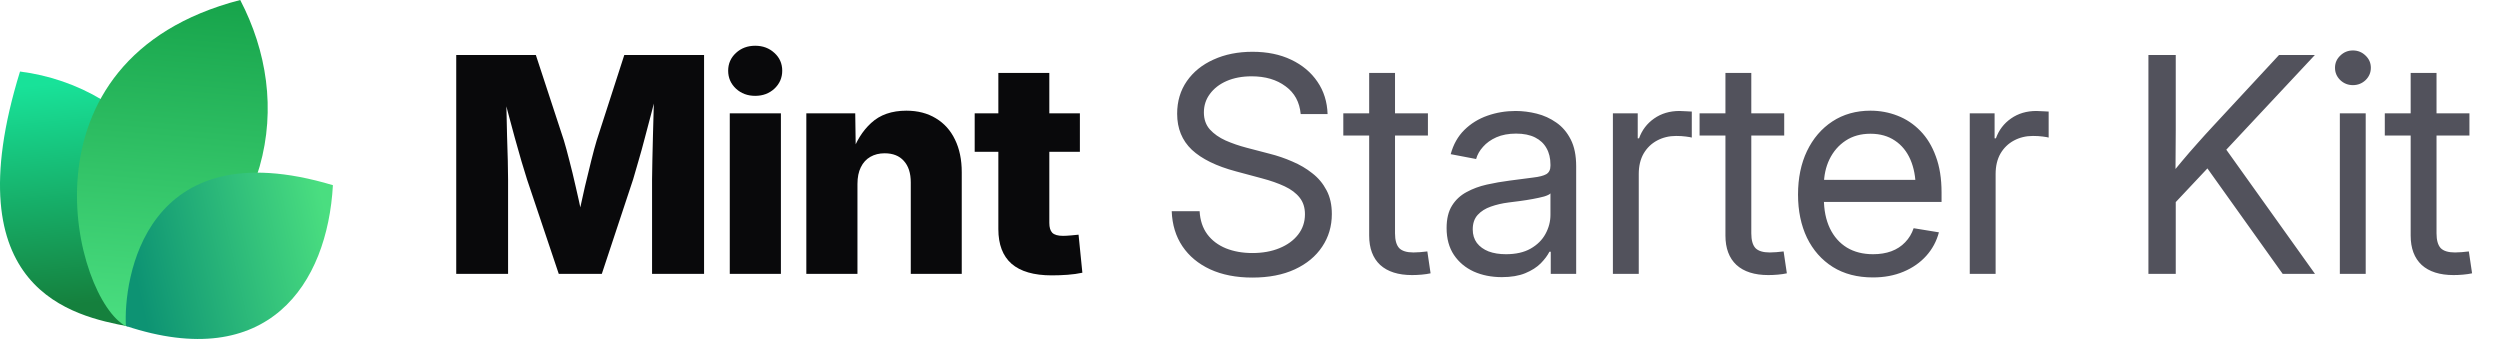
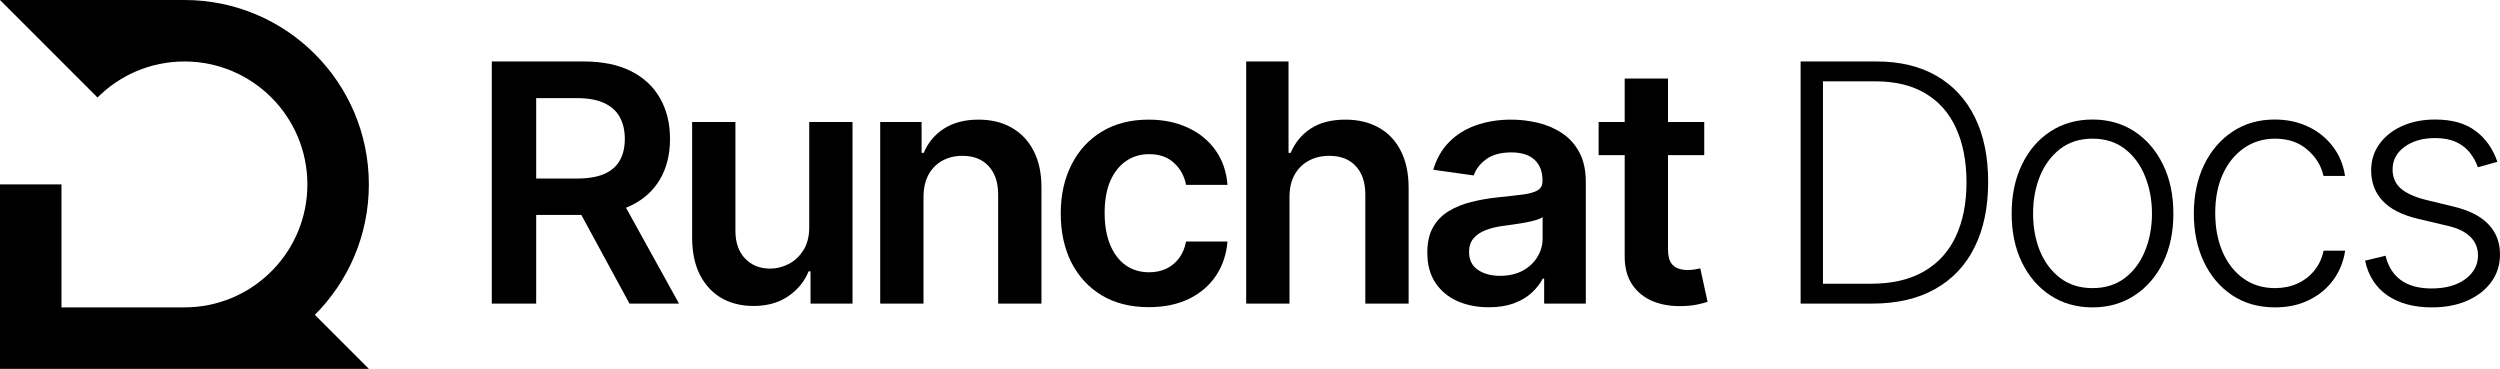
- <svg xmlns="http://www.w3.org/2000/svg" width="177" height="24" viewBox="0 0 177 24" fill="none">
-   <path d="M9.061 23.108C5.268 22.377 -3.391 20.627 1.417 5.064C9.634 6.099 16.973 14.064 9.061 23.108Z" fill="url(#paint0_linear_17557_2020)" />
-   <path d="M8.919 23.094C5.276 21.222 0.784 4.209 17.007 0C20.757 7.193 19.621 16.545 8.919 23.094Z" fill="url(#paint1_linear_17557_2020)" />
-   <path d="M8.914 23.079C8.735 19.882 10.159 9.085 23.57 13.111C23.181 20.123 18.984 26.418 8.914 23.079Z" fill="url(#paint2_linear_17557_2020)" />
-   <path d="M32.301 19.392V3.894H37.938L39.925 9.948C40.036 10.315 40.164 10.787 40.31 11.362C40.462 11.938 40.611 12.552 40.757 13.204C40.91 13.855 41.048 14.483 41.173 15.086C41.305 15.682 41.412 16.192 41.495 16.615H40.695C40.771 16.192 40.871 15.682 40.996 15.086C41.128 14.49 41.267 13.866 41.412 13.214C41.565 12.562 41.714 11.948 41.86 11.373C42.005 10.79 42.133 10.315 42.244 9.948L44.2 3.894H49.848V19.392H46.166V12.704C46.166 12.357 46.173 11.917 46.187 11.383C46.2 10.849 46.214 10.27 46.228 9.646C46.249 9.022 46.266 8.391 46.28 7.753C46.301 7.115 46.311 6.519 46.311 5.964H46.623C46.485 6.561 46.332 7.181 46.166 7.826C45.999 8.471 45.833 9.102 45.666 9.719C45.507 10.336 45.351 10.901 45.198 11.414C45.053 11.928 44.928 12.357 44.824 12.704L42.608 19.392H39.561L37.314 12.704C37.203 12.357 37.072 11.928 36.919 11.414C36.773 10.901 36.614 10.34 36.441 9.729C36.274 9.112 36.104 8.481 35.931 7.836C35.764 7.192 35.608 6.567 35.463 5.964H35.827C35.834 6.512 35.844 7.105 35.858 7.743C35.872 8.374 35.886 9.005 35.9 9.636C35.92 10.26 35.938 10.839 35.952 11.373C35.965 11.907 35.972 12.351 35.972 12.704V19.392H32.301ZM51.668 19.392V8.024H55.288V19.392H51.668ZM53.468 6.786C52.927 6.786 52.473 6.616 52.105 6.276C51.738 5.93 51.554 5.507 51.554 5.007C51.554 4.508 51.738 4.088 52.105 3.749C52.473 3.409 52.927 3.239 53.468 3.239C54.009 3.239 54.463 3.409 54.83 3.749C55.198 4.082 55.382 4.501 55.382 5.007C55.382 5.507 55.198 5.93 54.83 6.276C54.463 6.616 54.009 6.786 53.468 6.786ZM60.708 13.027V19.392H57.088V8.024H60.551L60.593 10.967H60.281C60.593 10.024 61.061 9.268 61.685 8.7C62.309 8.124 63.138 7.836 64.171 7.836C64.975 7.836 65.672 8.017 66.262 8.377C66.851 8.731 67.302 9.234 67.614 9.885C67.933 10.537 68.092 11.307 68.092 12.194V19.392H64.483V12.912C64.483 12.26 64.32 11.754 63.994 11.394C63.675 11.033 63.221 10.853 62.632 10.853C62.25 10.853 61.914 10.936 61.623 11.102C61.332 11.269 61.106 11.515 60.947 11.841C60.787 12.16 60.708 12.555 60.708 13.027ZM76.456 8.024V10.749H69.008V8.024H76.456ZM70.683 5.163H74.292V15.783C74.292 16.102 74.361 16.334 74.5 16.48C74.646 16.625 74.899 16.698 75.259 16.698C75.405 16.698 75.596 16.688 75.831 16.667C76.074 16.646 76.251 16.629 76.362 16.615L76.632 19.309C76.313 19.378 75.963 19.427 75.582 19.455C75.207 19.482 74.836 19.496 74.469 19.496C73.2 19.496 72.25 19.222 71.619 18.674C70.995 18.127 70.683 17.308 70.683 16.22V5.163Z" fill="#09090B" />
-   <path d="M88.667 19.652C87.523 19.652 86.528 19.458 85.682 19.07C84.843 18.681 84.188 18.137 83.716 17.437C83.245 16.736 82.992 15.908 82.957 14.951H84.933C84.968 15.596 85.148 16.14 85.474 16.584C85.8 17.021 86.24 17.354 86.795 17.582C87.35 17.804 87.974 17.915 88.667 17.915C89.388 17.915 90.026 17.801 90.581 17.572C91.143 17.343 91.583 17.024 91.902 16.615C92.228 16.199 92.391 15.717 92.391 15.169C92.391 14.698 92.266 14.306 92.017 13.994C91.767 13.675 91.413 13.408 90.956 13.193C90.498 12.978 89.954 12.787 89.323 12.621L87.502 12.132C86.123 11.765 85.082 11.255 84.382 10.603C83.689 9.944 83.342 9.095 83.342 8.055C83.342 7.174 83.571 6.404 84.028 5.746C84.486 5.087 85.117 4.577 85.921 4.217C86.726 3.849 87.645 3.666 88.678 3.666C89.718 3.666 90.63 3.853 91.413 4.227C92.204 4.602 92.824 5.122 93.275 5.787C93.726 6.446 93.965 7.209 93.993 8.076H92.089C92.013 7.23 91.656 6.574 91.018 6.11C90.387 5.638 89.586 5.403 88.615 5.403C87.95 5.403 87.36 5.513 86.847 5.735C86.341 5.957 85.946 6.262 85.661 6.651C85.377 7.032 85.235 7.469 85.235 7.961C85.235 8.447 85.377 8.849 85.661 9.168C85.946 9.48 86.317 9.74 86.774 9.948C87.232 10.149 87.724 10.319 88.251 10.457L89.884 10.884C90.439 11.023 90.977 11.206 91.496 11.435C92.023 11.657 92.495 11.934 92.911 12.267C93.334 12.593 93.67 12.995 93.92 13.474C94.17 13.945 94.294 14.504 94.294 15.149C94.294 16.015 94.066 16.788 93.608 17.468C93.157 18.148 92.512 18.681 91.673 19.07C90.834 19.458 89.832 19.652 88.667 19.652ZM101.097 8.024V9.594H95.106V8.024H101.097ZM96.937 5.163H98.767V16.521C98.767 17 98.865 17.347 99.059 17.562C99.26 17.77 99.6 17.874 100.078 17.874C100.21 17.874 100.366 17.867 100.546 17.853C100.733 17.832 100.903 17.815 101.056 17.801L101.285 19.351C101.097 19.392 100.886 19.423 100.65 19.444C100.414 19.465 100.189 19.475 99.974 19.475C98.996 19.475 98.244 19.236 97.717 18.758C97.197 18.272 96.937 17.579 96.937 16.677V5.163ZM106.33 19.621C105.595 19.621 104.932 19.489 104.343 19.226C103.754 18.955 103.285 18.564 102.939 18.05C102.592 17.53 102.419 16.896 102.419 16.147C102.419 15.495 102.547 14.965 102.804 14.556C103.06 14.146 103.403 13.828 103.833 13.599C104.263 13.363 104.742 13.186 105.269 13.068C105.796 12.95 106.333 12.857 106.881 12.787C107.574 12.69 108.132 12.617 108.555 12.569C108.978 12.52 109.287 12.441 109.481 12.33C109.675 12.212 109.772 12.014 109.772 11.737V11.654C109.772 11.203 109.679 10.815 109.492 10.489C109.311 10.163 109.041 9.91 108.68 9.729C108.32 9.549 107.872 9.459 107.338 9.459C106.805 9.459 106.34 9.546 105.945 9.719C105.556 9.892 105.241 10.118 104.998 10.395C104.755 10.665 104.593 10.953 104.509 11.258L102.71 10.915C102.897 10.222 103.22 9.65 103.677 9.199C104.135 8.748 104.679 8.412 105.31 8.19C105.941 7.968 106.607 7.857 107.307 7.857C107.8 7.857 108.295 7.92 108.795 8.044C109.301 8.169 109.765 8.381 110.188 8.679C110.611 8.97 110.951 9.369 111.208 9.875C111.464 10.374 111.593 11.005 111.593 11.768V19.392H109.793V17.822H109.7C109.568 18.085 109.363 18.359 109.086 18.643C108.809 18.921 108.444 19.153 107.994 19.34C107.543 19.527 106.988 19.621 106.33 19.621ZM106.621 17.998C107.321 17.998 107.904 17.867 108.368 17.603C108.84 17.333 109.19 16.986 109.419 16.563C109.654 16.133 109.772 15.682 109.772 15.211V13.692C109.703 13.769 109.554 13.841 109.325 13.911C109.096 13.973 108.829 14.032 108.524 14.088C108.226 14.143 107.921 14.192 107.609 14.233C107.304 14.275 107.033 14.309 106.798 14.337C106.354 14.393 105.938 14.49 105.549 14.628C105.168 14.76 104.86 14.954 104.624 15.211C104.388 15.467 104.27 15.811 104.27 16.241C104.27 16.615 104.367 16.934 104.561 17.198C104.762 17.461 105.04 17.662 105.393 17.801C105.747 17.933 106.156 17.998 106.621 17.998ZM114.193 19.392V8.024H115.951V9.792H116.045C116.253 9.209 116.61 8.741 117.116 8.388C117.622 8.034 118.219 7.857 118.905 7.857C119.058 7.857 119.217 7.864 119.384 7.878C119.55 7.885 119.682 7.892 119.779 7.899V9.74C119.716 9.719 119.578 9.695 119.363 9.667C119.155 9.639 118.922 9.625 118.666 9.625C118.174 9.625 117.726 9.733 117.324 9.948C116.922 10.163 116.603 10.471 116.367 10.874C116.138 11.276 116.024 11.758 116.024 12.319V19.392H114.193ZM126.322 8.024V9.594H120.33V8.024H126.322ZM122.161 5.163H123.992V16.521C123.992 17 124.089 17.347 124.283 17.562C124.484 17.77 124.824 17.874 125.302 17.874C125.434 17.874 125.59 17.867 125.77 17.853C125.958 17.832 126.127 17.815 126.28 17.801L126.509 19.351C126.322 19.392 126.11 19.423 125.874 19.444C125.639 19.465 125.413 19.475 125.198 19.475C124.221 19.475 123.468 19.236 122.941 18.758C122.421 18.272 122.161 17.579 122.161 16.677V5.163ZM132.604 19.642C131.502 19.642 130.555 19.396 129.765 18.903C128.974 18.404 128.364 17.714 127.934 16.834C127.511 15.946 127.3 14.927 127.3 13.775C127.3 12.611 127.511 11.584 127.934 10.697C128.364 9.802 128.964 9.102 129.734 8.596C130.51 8.089 131.408 7.836 132.428 7.836C133.1 7.836 133.738 7.954 134.341 8.19C134.952 8.426 135.489 8.783 135.954 9.261C136.425 9.74 136.793 10.343 137.056 11.071C137.327 11.792 137.462 12.645 137.462 13.63V14.296H128.433V12.735H136.463L135.631 13.297C135.631 12.541 135.506 11.876 135.257 11.3C135.007 10.725 134.643 10.277 134.165 9.958C133.686 9.632 133.107 9.469 132.428 9.469C131.748 9.469 131.162 9.632 130.67 9.958C130.177 10.284 129.796 10.725 129.526 11.279C129.262 11.827 129.13 12.441 129.13 13.12V14.046C129.13 14.864 129.273 15.572 129.557 16.168C129.841 16.757 130.243 17.211 130.763 17.53C131.283 17.842 131.901 17.998 132.615 17.998C133.093 17.998 133.523 17.929 133.905 17.79C134.293 17.645 134.619 17.433 134.882 17.156C135.153 16.879 135.354 16.546 135.486 16.157L137.275 16.449C137.108 17.08 136.81 17.634 136.38 18.113C135.95 18.591 135.413 18.966 134.768 19.236C134.123 19.507 133.402 19.642 132.604 19.642ZM139.459 19.392V8.024H141.217V9.792H141.311C141.519 9.209 141.876 8.741 142.382 8.388C142.888 8.034 143.485 7.857 144.171 7.857C144.324 7.857 144.483 7.864 144.649 7.878C144.816 7.885 144.948 7.892 145.045 7.899V9.74C144.982 9.719 144.844 9.695 144.629 9.667C144.421 9.639 144.188 9.625 143.932 9.625C143.439 9.625 142.992 9.733 142.59 9.948C142.188 10.163 141.869 10.471 141.633 10.874C141.404 11.276 141.29 11.758 141.29 12.319V19.392H139.459ZM153.429 14.961V12.715C153.783 12.257 154.136 11.82 154.49 11.404C154.844 10.981 155.204 10.565 155.572 10.156C155.939 9.74 156.314 9.327 156.695 8.918L161.355 3.894H163.893L157.277 10.967H157.184L153.429 14.961ZM152.108 19.392V3.894H154.043V9.241L154.022 12.559L154.043 13.505V19.392H152.108ZM161.615 19.392L155.967 11.477L157.173 9.969L163.903 19.392H161.615ZM165.661 19.392V8.024H167.492V19.392H165.661ZM166.587 6.027C166.24 6.027 165.942 5.909 165.692 5.673C165.443 5.43 165.318 5.139 165.318 4.799C165.318 4.459 165.443 4.172 165.692 3.936C165.942 3.693 166.24 3.572 166.587 3.572C166.934 3.572 167.232 3.693 167.482 3.936C167.731 4.172 167.856 4.459 167.856 4.799C167.856 5.139 167.731 5.43 167.482 5.673C167.232 5.909 166.934 6.027 166.587 6.027ZM174.836 8.024V9.594H168.844V8.024H174.836ZM170.675 5.163H172.506V16.521C172.506 17 172.603 17.347 172.797 17.562C172.998 17.77 173.338 17.874 173.816 17.874C173.948 17.874 174.104 17.867 174.284 17.853C174.472 17.832 174.641 17.815 174.794 17.801L175.023 19.351C174.836 19.392 174.624 19.423 174.388 19.444C174.153 19.465 173.927 19.475 173.712 19.475C172.735 19.475 171.982 19.236 171.455 18.758C170.935 18.272 170.675 17.579 170.675 16.677V5.163Z" fill="#52525C" />
-   <defs>
-     <linearGradient id="paint0_linear_17557_2020" x1="3.776" y1="5.916" x2="5.232" y2="21.559" gradientUnits="userSpaceOnUse">
-       <stop stop-color="#18E299" />
-       <stop offset="1" stop-color="#15803D" />
-     </linearGradient>
-     <linearGradient id="paint1_linear_17557_2020" x1="12.171" y1="-0.718" x2="10.19" y2="22.983" gradientUnits="userSpaceOnUse">
-       <stop stop-color="#16A34A" />
-       <stop offset="1" stop-color="#4ADE80" />
-     </linearGradient>
-     <linearGradient id="paint2_linear_17557_2020" x1="23.133" y1="15.353" x2="9.338" y2="18.52" gradientUnits="userSpaceOnUse">
-       <stop stop-color="#4ADE80" />
-       <stop offset="1" stop-color="#0D9373" />
-     </linearGradient>
-   </defs>
+ <svg xmlns="http://www.w3.org/2000/svg" width="122" height="18" viewBox="0 0 122 18" fill="none">
+   <path d="M9 0C13.971 0 18 4.029 18 9C18 11.485 16.993 13.736 15.364 15.364L18 18H0V9H3V15H9L9.309 14.992C12.479 14.832 15 12.21 15 9C15 5.686 12.314 3 9 3C7.343 3 5.844 3.672 4.758 4.758L0 0H9Z" fill="black" />
+   <path d="M24 14.815V3H28.483C29.401 3 30.172 3.158 30.794 3.473C31.421 3.788 31.894 4.231 32.213 4.8C32.536 5.365 32.697 6.025 32.697 6.779C32.697 7.537 32.534 8.194 32.207 8.752C31.884 9.306 31.407 9.735 30.777 10.039C30.146 10.338 29.372 10.489 28.454 10.489H25.261V8.712H28.162C28.699 8.712 29.139 8.638 29.481 8.492C29.824 8.342 30.076 8.125 30.24 7.84C30.407 7.552 30.491 7.198 30.491 6.779C30.491 6.36 30.407 6.002 30.24 5.706C30.073 5.406 29.818 5.179 29.475 5.025C29.133 4.867 28.691 4.788 28.15 4.788H26.166V14.815H24ZM30.176 9.462L33.135 14.815H30.719L27.812 9.462H30.176Z" fill="black" />
+   <path d="M39.49 11.088V5.954H41.603V14.815H39.554V13.24H39.461C39.259 13.736 38.926 14.142 38.463 14.458C38.004 14.773 37.437 14.931 36.764 14.931C36.176 14.931 35.657 14.802 35.206 14.544C34.758 14.283 34.408 13.904 34.155 13.408C33.902 12.908 33.776 12.304 33.776 11.596V5.954H35.889V11.273C35.889 11.835 36.044 12.281 36.355 12.611C36.667 12.942 37.075 13.108 37.581 13.108C37.893 13.108 38.194 13.033 38.486 12.883C38.778 12.733 39.017 12.51 39.204 12.213C39.395 11.914 39.49 11.539 39.49 11.088Z" fill="black" />
+   <path d="M45.067 9.623V14.815H42.954V5.954H44.974V7.46H45.079C45.285 6.963 45.614 6.569 46.065 6.277C46.521 5.985 47.083 5.838 47.752 5.838C48.371 5.838 48.91 5.969 49.369 6.231C49.832 6.492 50.19 6.871 50.443 7.367C50.7 7.863 50.827 8.465 50.823 9.173V14.815H48.71V9.496C48.71 8.904 48.554 8.44 48.243 8.106C47.935 7.771 47.509 7.604 46.964 7.604C46.595 7.604 46.266 7.685 45.978 7.846C45.694 8.004 45.47 8.233 45.307 8.533C45.147 8.833 45.067 9.196 45.067 9.623Z" fill="black" />
+   <path d="M56.06 14.989C55.165 14.989 54.396 14.794 53.754 14.406C53.116 14.017 52.624 13.481 52.277 12.796C51.935 12.108 51.764 11.315 51.764 10.419C51.764 9.519 51.939 8.725 52.289 8.037C52.639 7.344 53.133 6.806 53.772 6.421C54.414 6.033 55.172 5.838 56.048 5.838C56.776 5.838 57.42 5.971 57.98 6.237C58.544 6.498 58.994 6.869 59.329 7.35C59.663 7.827 59.854 8.385 59.901 9.023H57.881C57.799 8.596 57.605 8.24 57.297 7.956C56.994 7.667 56.587 7.523 56.077 7.523C55.645 7.523 55.266 7.638 54.939 7.869C54.612 8.096 54.357 8.423 54.174 8.85C53.995 9.277 53.906 9.788 53.906 10.385C53.906 10.989 53.995 11.508 54.174 11.942C54.353 12.373 54.604 12.706 54.927 12.94C55.254 13.171 55.638 13.287 56.077 13.287C56.389 13.287 56.667 13.229 56.912 13.114C57.161 12.994 57.369 12.823 57.537 12.6C57.704 12.377 57.819 12.106 57.881 11.787H59.901C59.85 12.414 59.663 12.969 59.34 13.454C59.017 13.935 58.578 14.312 58.021 14.585C57.465 14.854 56.811 14.989 56.06 14.989Z" fill="black" />
+   <path d="M62.927 9.623V14.815H60.814V3H62.88V7.46H62.985C63.196 6.96 63.52 6.565 63.96 6.277C64.404 5.985 64.968 5.838 65.653 5.838C66.275 5.838 66.818 5.967 67.281 6.225C67.745 6.483 68.103 6.86 68.356 7.356C68.612 7.852 68.741 8.458 68.741 9.173V14.815H66.628V9.496C66.628 8.9 66.472 8.437 66.161 8.106C65.853 7.771 65.421 7.604 64.865 7.604C64.491 7.604 64.157 7.685 63.861 7.846C63.569 8.004 63.339 8.233 63.172 8.533C63.009 8.833 62.927 9.196 62.927 9.623Z" fill="black" />
+   <path d="M72.653 14.994C72.085 14.994 71.573 14.894 71.118 14.694C70.666 14.49 70.308 14.19 70.044 13.794C69.783 13.398 69.653 12.91 69.653 12.329C69.653 11.829 69.746 11.415 69.933 11.088C70.12 10.761 70.374 10.5 70.697 10.304C71.02 10.108 71.384 9.96 71.789 9.86C72.198 9.756 72.62 9.681 73.056 9.635C73.581 9.581 74.007 9.533 74.334 9.49C74.661 9.444 74.898 9.375 75.046 9.283C75.198 9.187 75.274 9.038 75.274 8.838V8.804C75.274 8.369 75.143 8.033 74.883 7.794C74.622 7.556 74.246 7.437 73.756 7.437C73.239 7.437 72.828 7.548 72.524 7.771C72.225 7.994 72.022 8.258 71.917 8.562L69.944 8.285C70.1 7.746 70.357 7.296 70.715 6.935C71.073 6.569 71.511 6.296 72.028 6.115C72.546 5.931 73.118 5.838 73.744 5.838C74.176 5.838 74.606 5.888 75.034 5.988C75.463 6.088 75.854 6.254 76.208 6.485C76.562 6.712 76.846 7.021 77.06 7.413C77.278 7.806 77.387 8.296 77.387 8.885V14.815H75.355V13.598H75.285C75.157 13.844 74.976 14.075 74.743 14.29C74.513 14.502 74.223 14.673 73.873 14.804C73.526 14.931 73.12 14.994 72.653 14.994ZM73.201 13.46C73.626 13.46 73.993 13.377 74.305 13.211C74.616 13.042 74.855 12.819 75.023 12.542C75.194 12.265 75.28 11.963 75.28 11.636V10.592C75.213 10.646 75.101 10.696 74.941 10.742C74.785 10.789 74.61 10.829 74.416 10.864C74.221 10.898 74.028 10.929 73.838 10.956C73.647 10.983 73.482 11.006 73.342 11.025C73.026 11.067 72.744 11.136 72.495 11.233C72.246 11.329 72.05 11.463 71.906 11.636C71.762 11.806 71.69 12.025 71.69 12.294C71.69 12.679 71.832 12.969 72.116 13.165C72.4 13.361 72.762 13.46 73.201 13.46Z" fill="black" />
+   <path d="M83.167 5.954V7.569H78.013V5.954H83.167ZM79.285 3.831H81.398V12.15C81.398 12.431 81.441 12.646 81.526 12.796C81.616 12.942 81.733 13.042 81.877 13.096C82.021 13.15 82.18 13.177 82.355 13.177C82.488 13.177 82.608 13.167 82.717 13.148C82.83 13.129 82.916 13.111 82.974 13.096L83.33 14.729C83.217 14.767 83.056 14.81 82.846 14.856C82.639 14.902 82.386 14.929 82.087 14.937C81.558 14.952 81.081 14.873 80.657 14.7C80.233 14.523 79.896 14.25 79.647 13.881C79.402 13.511 79.281 13.05 79.285 12.496V3.831Z" fill="black" />
+   <path d="M91.372 14.815H87.87V3H91.582C92.722 3 93.697 3.235 94.506 3.704C95.32 4.173 95.942 4.846 96.374 5.723C96.806 6.6 97.022 7.652 97.022 8.879C97.022 10.117 96.8 11.181 96.357 12.069C95.917 12.954 95.275 13.633 94.43 14.106C93.59 14.579 92.57 14.815 91.372 14.815ZM88.961 13.846H91.308C92.335 13.846 93.195 13.646 93.888 13.246C94.58 12.846 95.1 12.275 95.446 11.533C95.793 10.79 95.966 9.906 95.966 8.879C95.962 7.86 95.79 6.983 95.452 6.248C95.117 5.513 94.619 4.95 93.958 4.558C93.3 4.165 92.487 3.969 91.518 3.969H88.961V13.846Z" fill="black" />
+   <path d="M102.115 15C101.34 15 100.656 14.806 100.06 14.417C99.469 14.029 99.005 13.492 98.671 12.808C98.336 12.119 98.169 11.325 98.169 10.425C98.169 9.517 98.336 8.719 98.671 8.031C99.005 7.338 99.469 6.8 100.06 6.415C100.656 6.027 101.34 5.833 102.115 5.833C102.889 5.833 103.572 6.027 104.164 6.415C104.755 6.804 105.218 7.342 105.553 8.031C105.891 8.719 106.061 9.517 106.061 10.425C106.061 11.325 105.893 12.119 105.559 12.808C105.224 13.492 104.759 14.029 104.164 14.417C103.572 14.806 102.889 15 102.115 15ZM102.115 14.06C102.737 14.06 103.265 13.894 103.697 13.563C104.129 13.233 104.456 12.792 104.677 12.242C104.903 11.692 105.016 11.086 105.016 10.425C105.016 9.763 104.903 9.156 104.677 8.602C104.456 8.048 104.129 7.604 103.697 7.269C103.265 6.935 102.737 6.767 102.115 6.767C101.496 6.767 100.969 6.935 100.533 7.269C100.101 7.604 99.772 8.048 99.546 8.602C99.325 9.156 99.214 9.763 99.214 10.425C99.214 11.086 99.325 11.692 99.546 12.242C99.772 12.792 100.101 13.233 100.533 13.563C100.965 13.894 101.492 14.06 102.115 14.06Z" fill="black" />
+   <path d="M111.022 15C110.22 15 109.522 14.802 108.926 14.406C108.335 14.01 107.876 13.467 107.549 12.779C107.222 12.09 107.059 11.306 107.059 10.425C107.059 9.537 107.224 8.746 107.555 8.054C107.889 7.362 108.353 6.819 108.944 6.427C109.536 6.031 110.222 5.833 111.005 5.833C111.604 5.833 112.147 5.948 112.633 6.179C113.12 6.406 113.52 6.727 113.836 7.142C114.155 7.554 114.355 8.035 114.437 8.585H113.386C113.277 8.085 113.014 7.658 112.598 7.304C112.186 6.946 111.66 6.767 111.022 6.767C110.45 6.767 109.944 6.921 109.504 7.229C109.065 7.533 108.72 7.958 108.471 8.504C108.226 9.046 108.103 9.675 108.103 10.39C108.103 11.11 108.224 11.746 108.465 12.3C108.707 12.85 109.045 13.281 109.481 13.592C109.921 13.904 110.434 14.06 111.022 14.06C111.419 14.06 111.781 13.986 112.108 13.84C112.439 13.69 112.715 13.479 112.937 13.206C113.162 12.933 113.314 12.608 113.392 12.231H114.443C114.365 12.765 114.172 13.242 113.865 13.662C113.561 14.077 113.166 14.404 112.68 14.642C112.197 14.881 111.645 15 111.022 15Z" fill="black" />
+   <path d="M121.872 7.898L120.92 8.163C120.827 7.898 120.694 7.658 120.523 7.442C120.352 7.227 120.128 7.056 119.852 6.929C119.58 6.802 119.241 6.738 118.836 6.738C118.229 6.738 117.731 6.881 117.342 7.165C116.953 7.45 116.758 7.817 116.758 8.267C116.758 8.648 116.891 8.958 117.155 9.196C117.424 9.431 117.836 9.617 118.393 9.756L119.747 10.085C120.498 10.265 121.06 10.552 121.434 10.944C121.811 11.336 122 11.829 122 12.421C122 12.921 121.86 13.365 121.58 13.754C121.3 14.142 120.908 14.448 120.406 14.671C119.908 14.89 119.33 15 118.673 15C117.797 15 117.075 14.806 116.507 14.417C115.939 14.025 115.575 13.46 115.416 12.721L116.414 12.479C116.542 13.006 116.793 13.404 117.167 13.673C117.544 13.942 118.04 14.077 118.655 14.077C119.344 14.077 119.895 13.925 120.307 13.621C120.72 13.313 120.926 12.929 120.926 12.467C120.926 12.11 120.805 11.81 120.564 11.567C120.323 11.321 119.957 11.14 119.467 11.025L118.002 10.679C117.223 10.494 116.647 10.202 116.274 9.802C115.9 9.402 115.713 8.906 115.713 8.313C115.713 7.825 115.848 7.396 116.116 7.027C116.385 6.654 116.754 6.362 117.225 6.15C117.696 5.938 118.233 5.833 118.836 5.833C119.657 5.833 120.313 6.017 120.803 6.387C121.298 6.752 121.654 7.256 121.872 7.898Z" fill="black" />
</svg>
